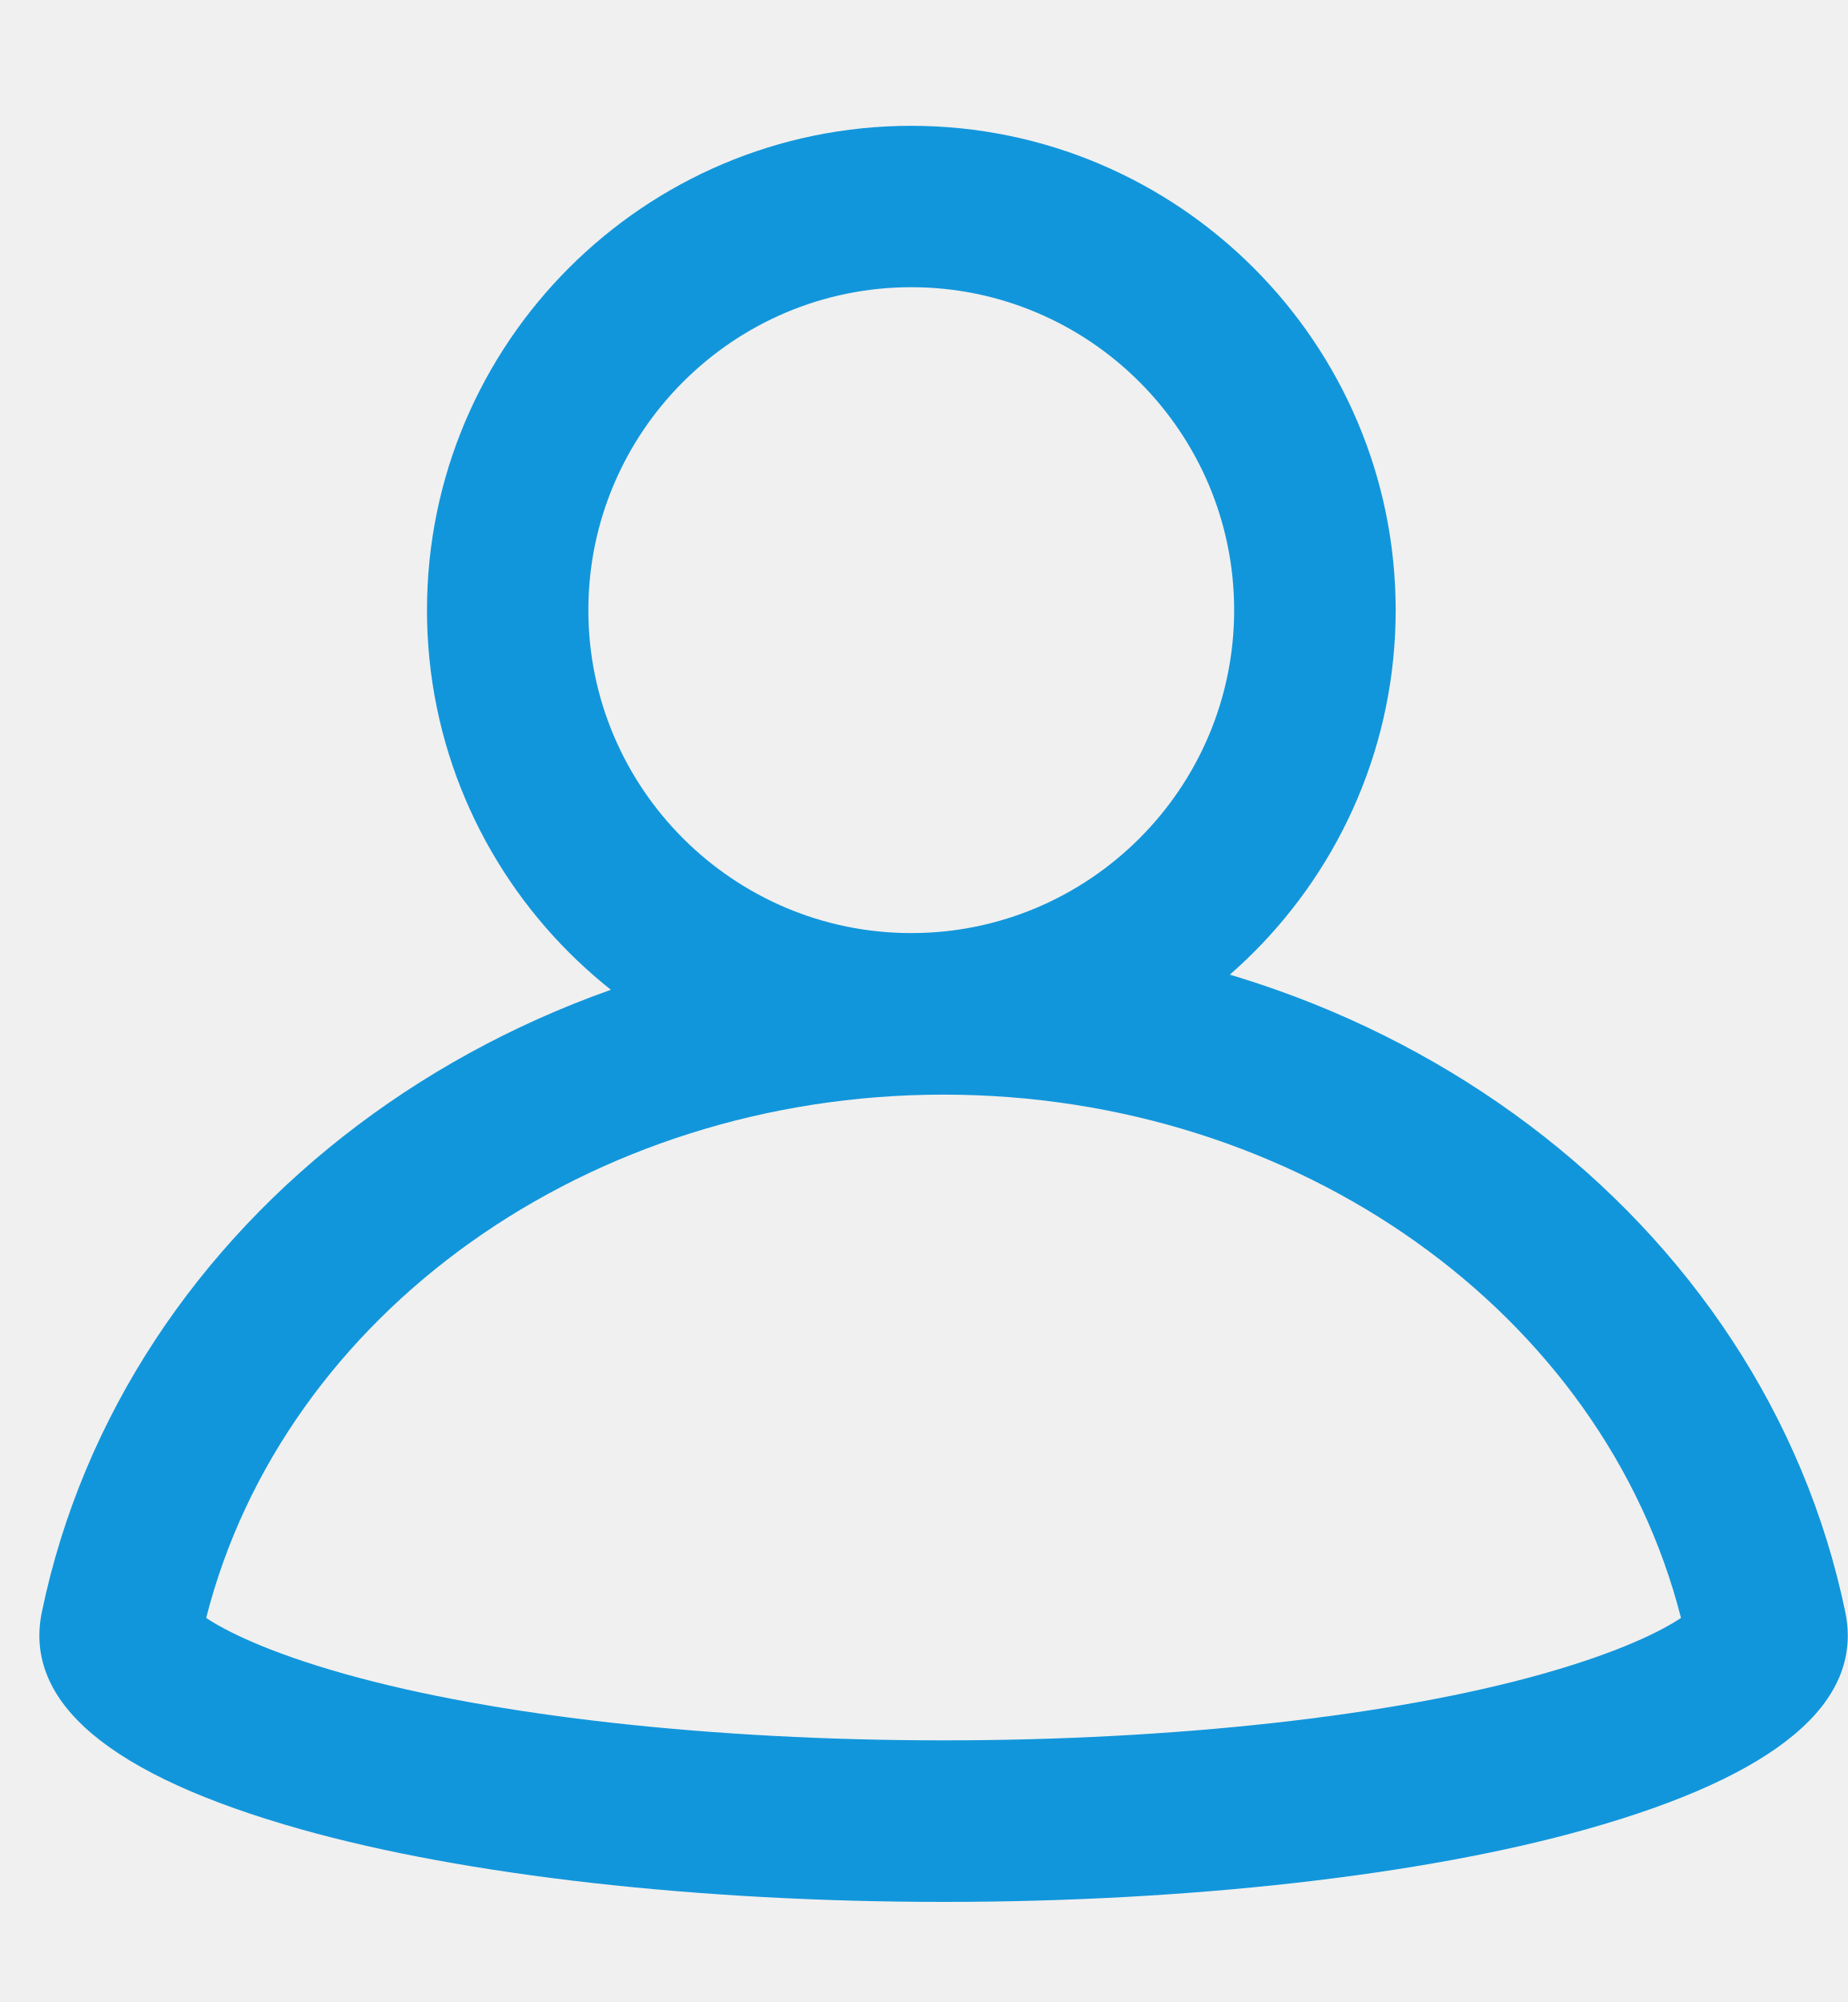
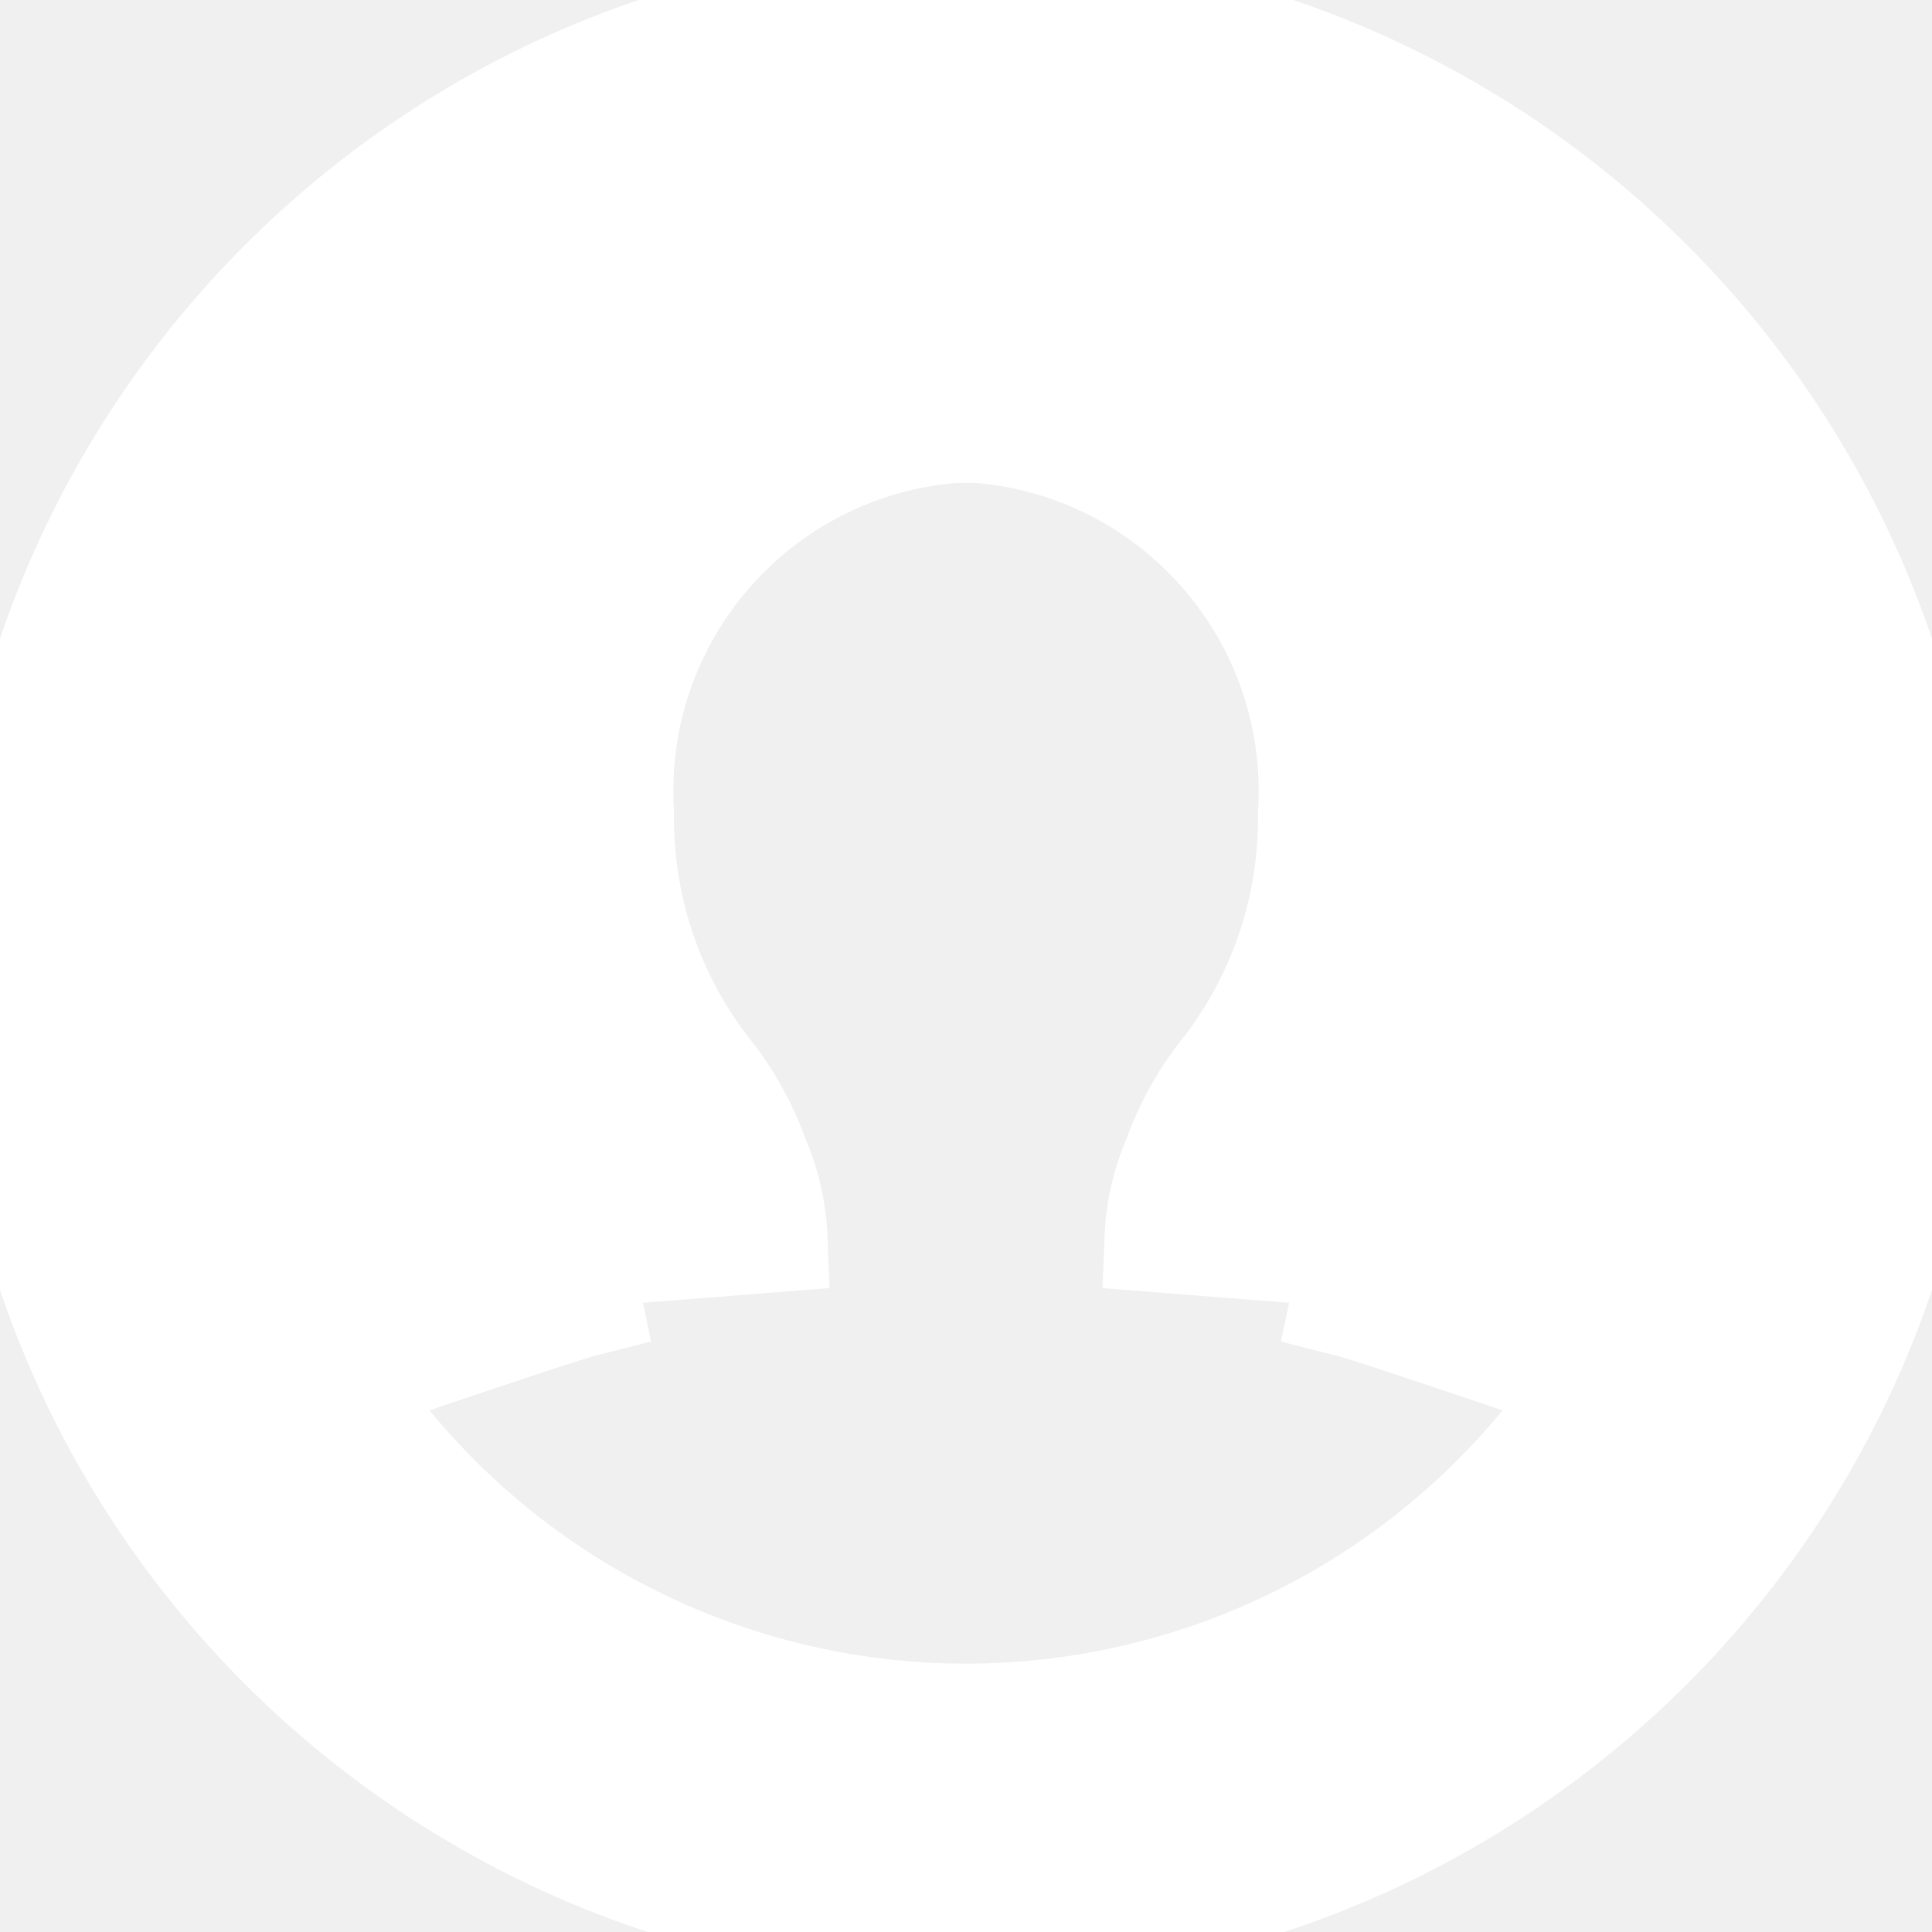
- <svg xmlns="http://www.w3.org/2000/svg" width="12" height="13" viewBox="0 0 12 13" fill="none">
-   <path d="M5.918 7.107C7.652 7.107 9.064 5.696 9.064 3.962C9.064 2.228 7.652 0.817 5.918 0.817C4.184 0.817 2.773 2.228 2.773 3.962C2.773 5.696 4.184 7.107 5.918 7.107ZM5.918 1.865C7.074 1.865 8.015 2.806 8.015 3.962C8.015 5.118 7.074 6.059 5.918 6.059C4.762 6.059 3.821 5.118 3.821 3.962C3.821 2.806 4.762 1.865 5.918 1.865Z" fill="#1296DB" />
-   <path d="M6.128 12.35C7.718 12.35 9.239 12.178 10.3 11.879C11.539 11.531 12.106 11.056 11.984 10.468C11.454 7.913 8.991 6.059 6.128 6.059C3.265 6.059 0.802 7.913 0.272 10.467C0.15 11.056 0.716 11.53 1.956 11.879C3.017 12.178 4.538 12.35 6.128 12.35ZM10.917 10.506C10.792 10.59 10.517 10.729 10.016 10.87C9.043 11.144 7.626 11.301 6.128 11.301C4.63 11.301 3.213 11.144 2.24 10.87C1.739 10.729 1.464 10.59 1.339 10.506C1.843 8.527 3.826 7.108 6.128 7.108C8.43 7.108 10.413 8.527 10.917 10.506Z" fill="#1296DB" />
+ <svg xmlns="http://www.w3.org/2000/svg" width="800px" height="800px" viewBox="0 0 18 18" fill="#FFFFFF" stroke="#FFFFFF">
+   <g id="SVGRepo_bgCarrier" stroke-width="0" />
+   <g id="SVGRepo_tracerCarrier" stroke-linecap="round" stroke-linejoin="round" />
+   <g id="SVGRepo_iconCarrier">
+     <path fill="#FFFFFF" d="M9 0a9 9 0 0 0-9 9 8.654 8.654 0 0 0 .05.92 9 9 0 0 0 17.9 0A8.654 8.654 0 0 0 18 9a9 9 0 0 0-9-9zm5.42 13.42c-.01 0-.06.08-.07.08a6.975 6.975 0 0 1-10.7 0c-.01 0-.06-.08-.07-.08a.512.512 0 0 1-.09-.27.522.522 0 0 1 .34-.48c.74-.25 1.45-.49 1.65-.54a.16.16 0 0 1 .03-.13.49.49 0 0 1 .43-.36l1.27-.1a2.077 2.077 0 0 0-.19-.79v-.01a2.814 2.814 0 0 0-.45-.78 3.83 3.83 0 0 1-.79-2.38A3.38 3.38 0 0 1 8.88 4h.24a3.38 3.38 0 0 1 3.1 3.58 3.83 3.83 0 0 1-.79 2.38 2.814 2.814 0 0 0-.45.78v.01a2.077 2.077 0 0 0-.19.79l1.27.1a.49.49 0 0 1 .43.36.16.16 0 0 1 .03.13c.2.05.91.29 1.65.54a.49.49 0 0 1 .25.75z" />
+   </g>
</svg>
